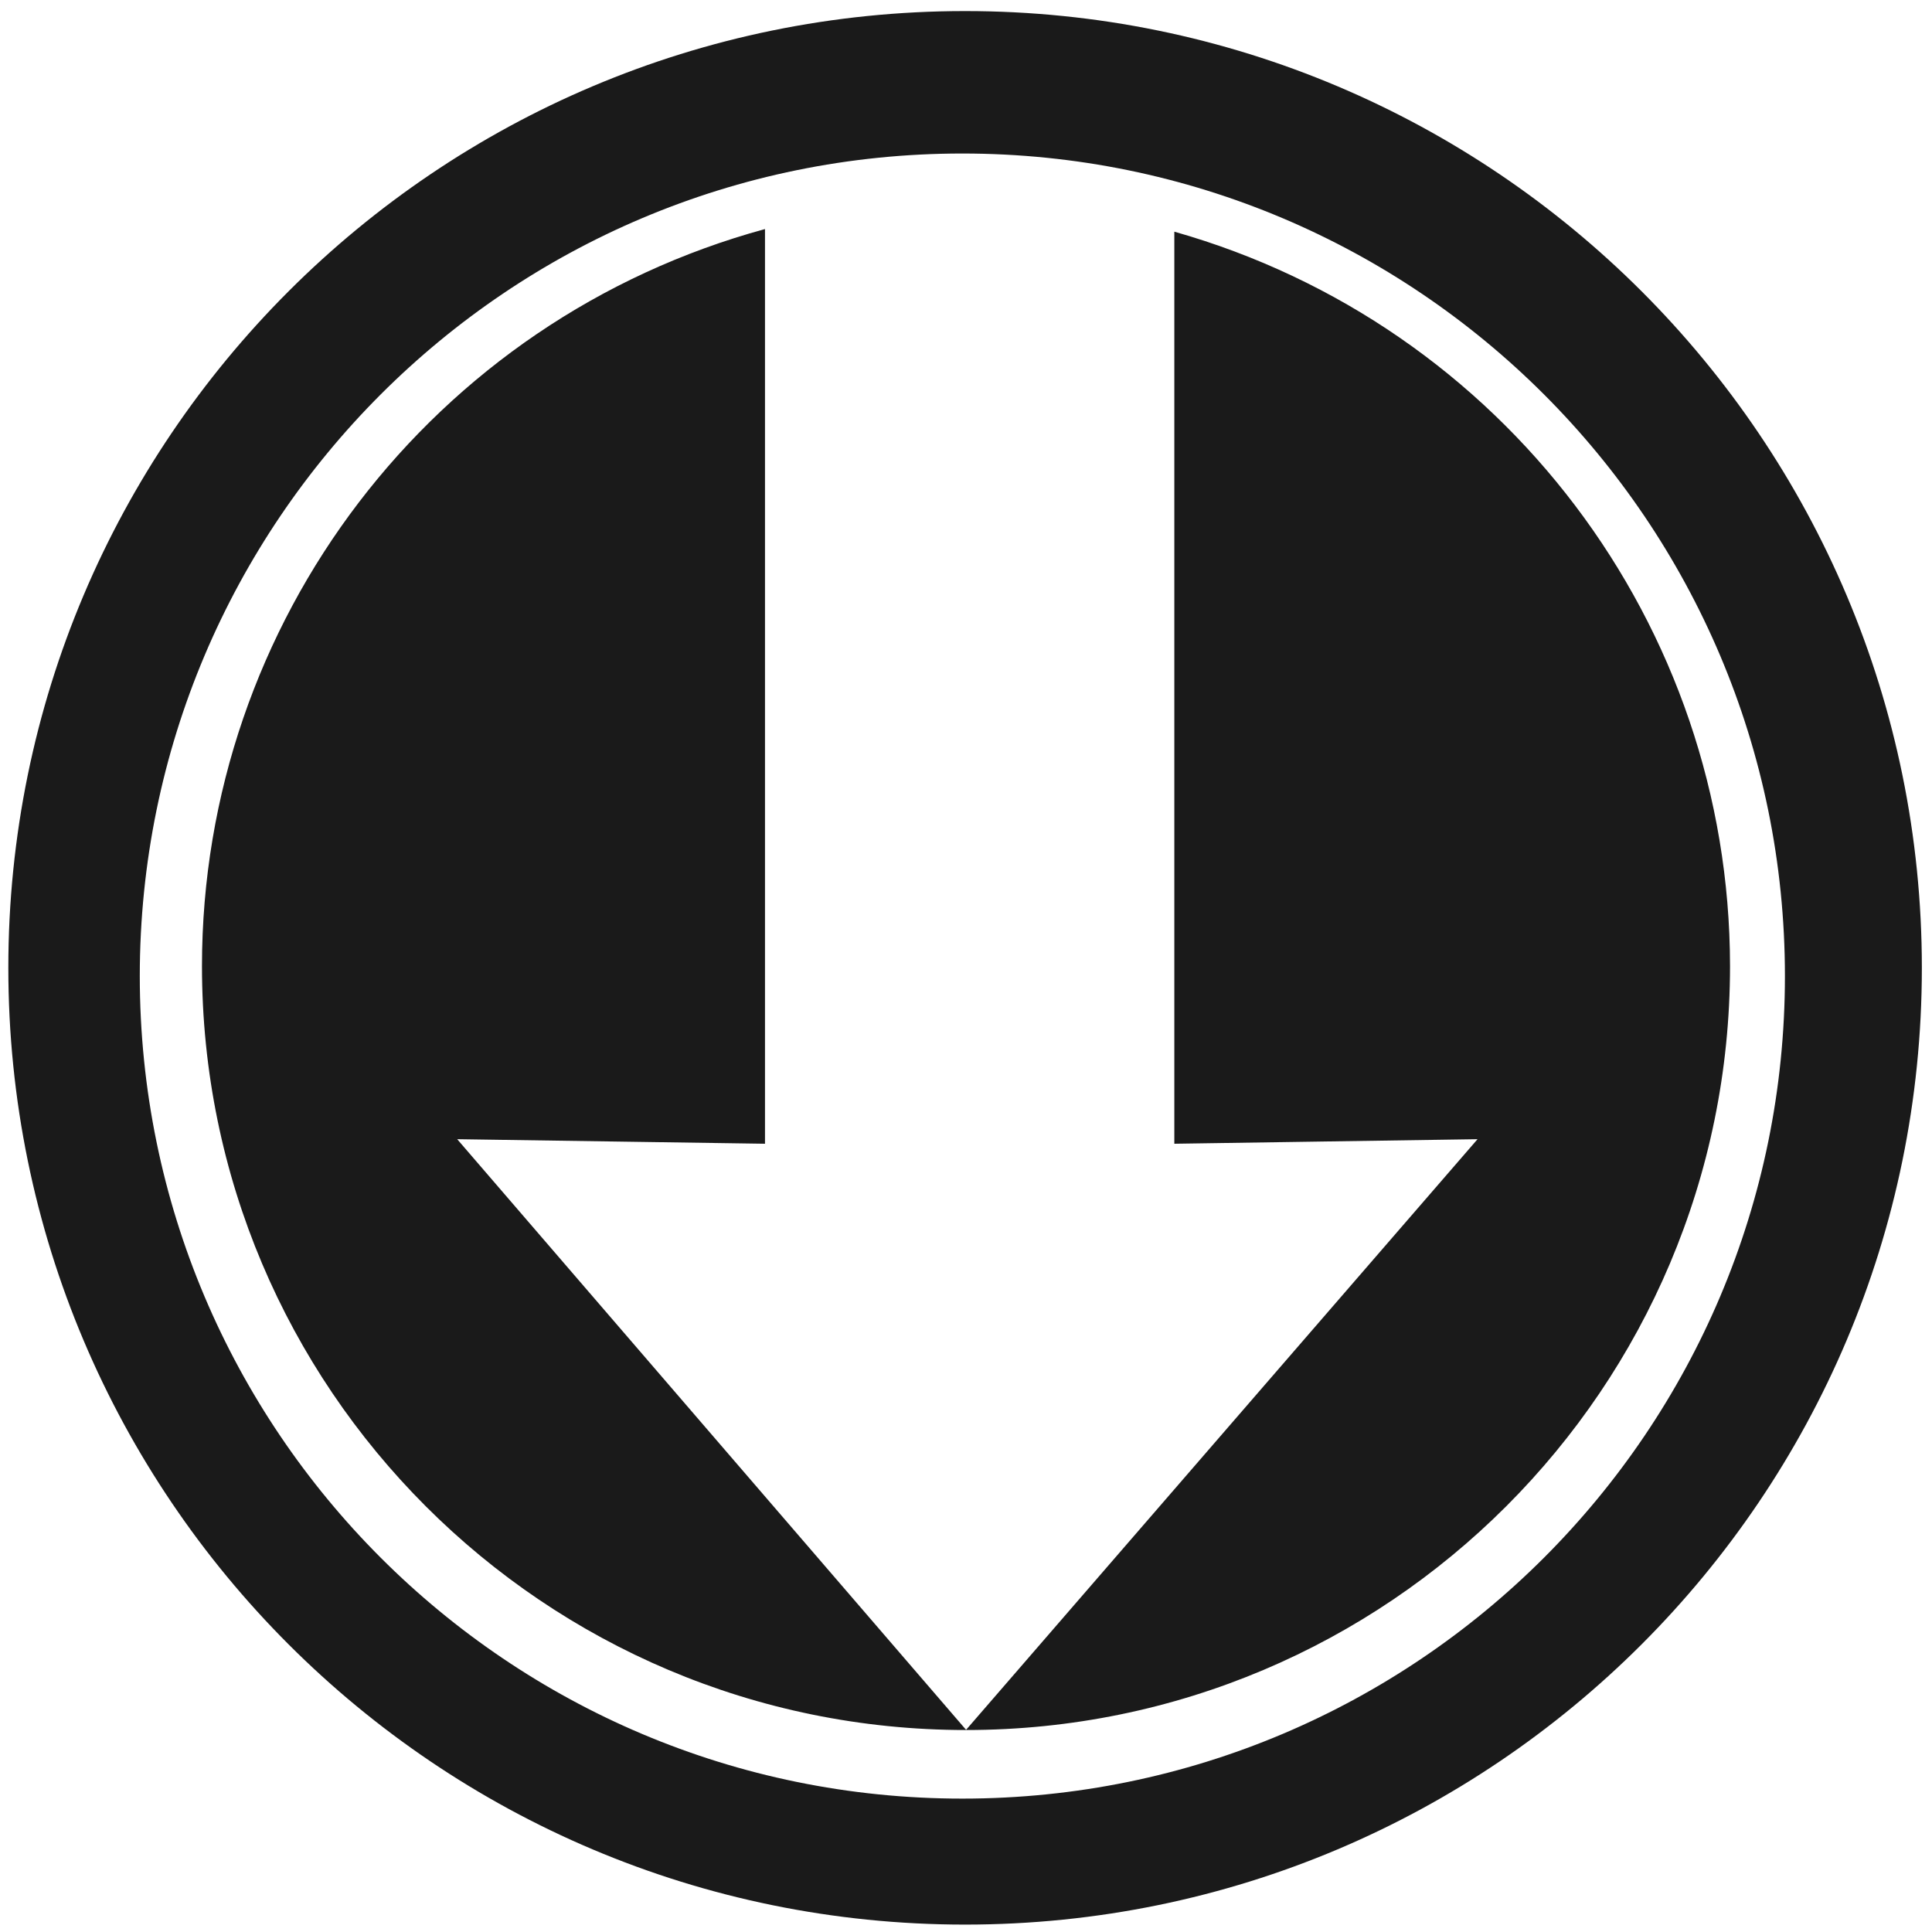
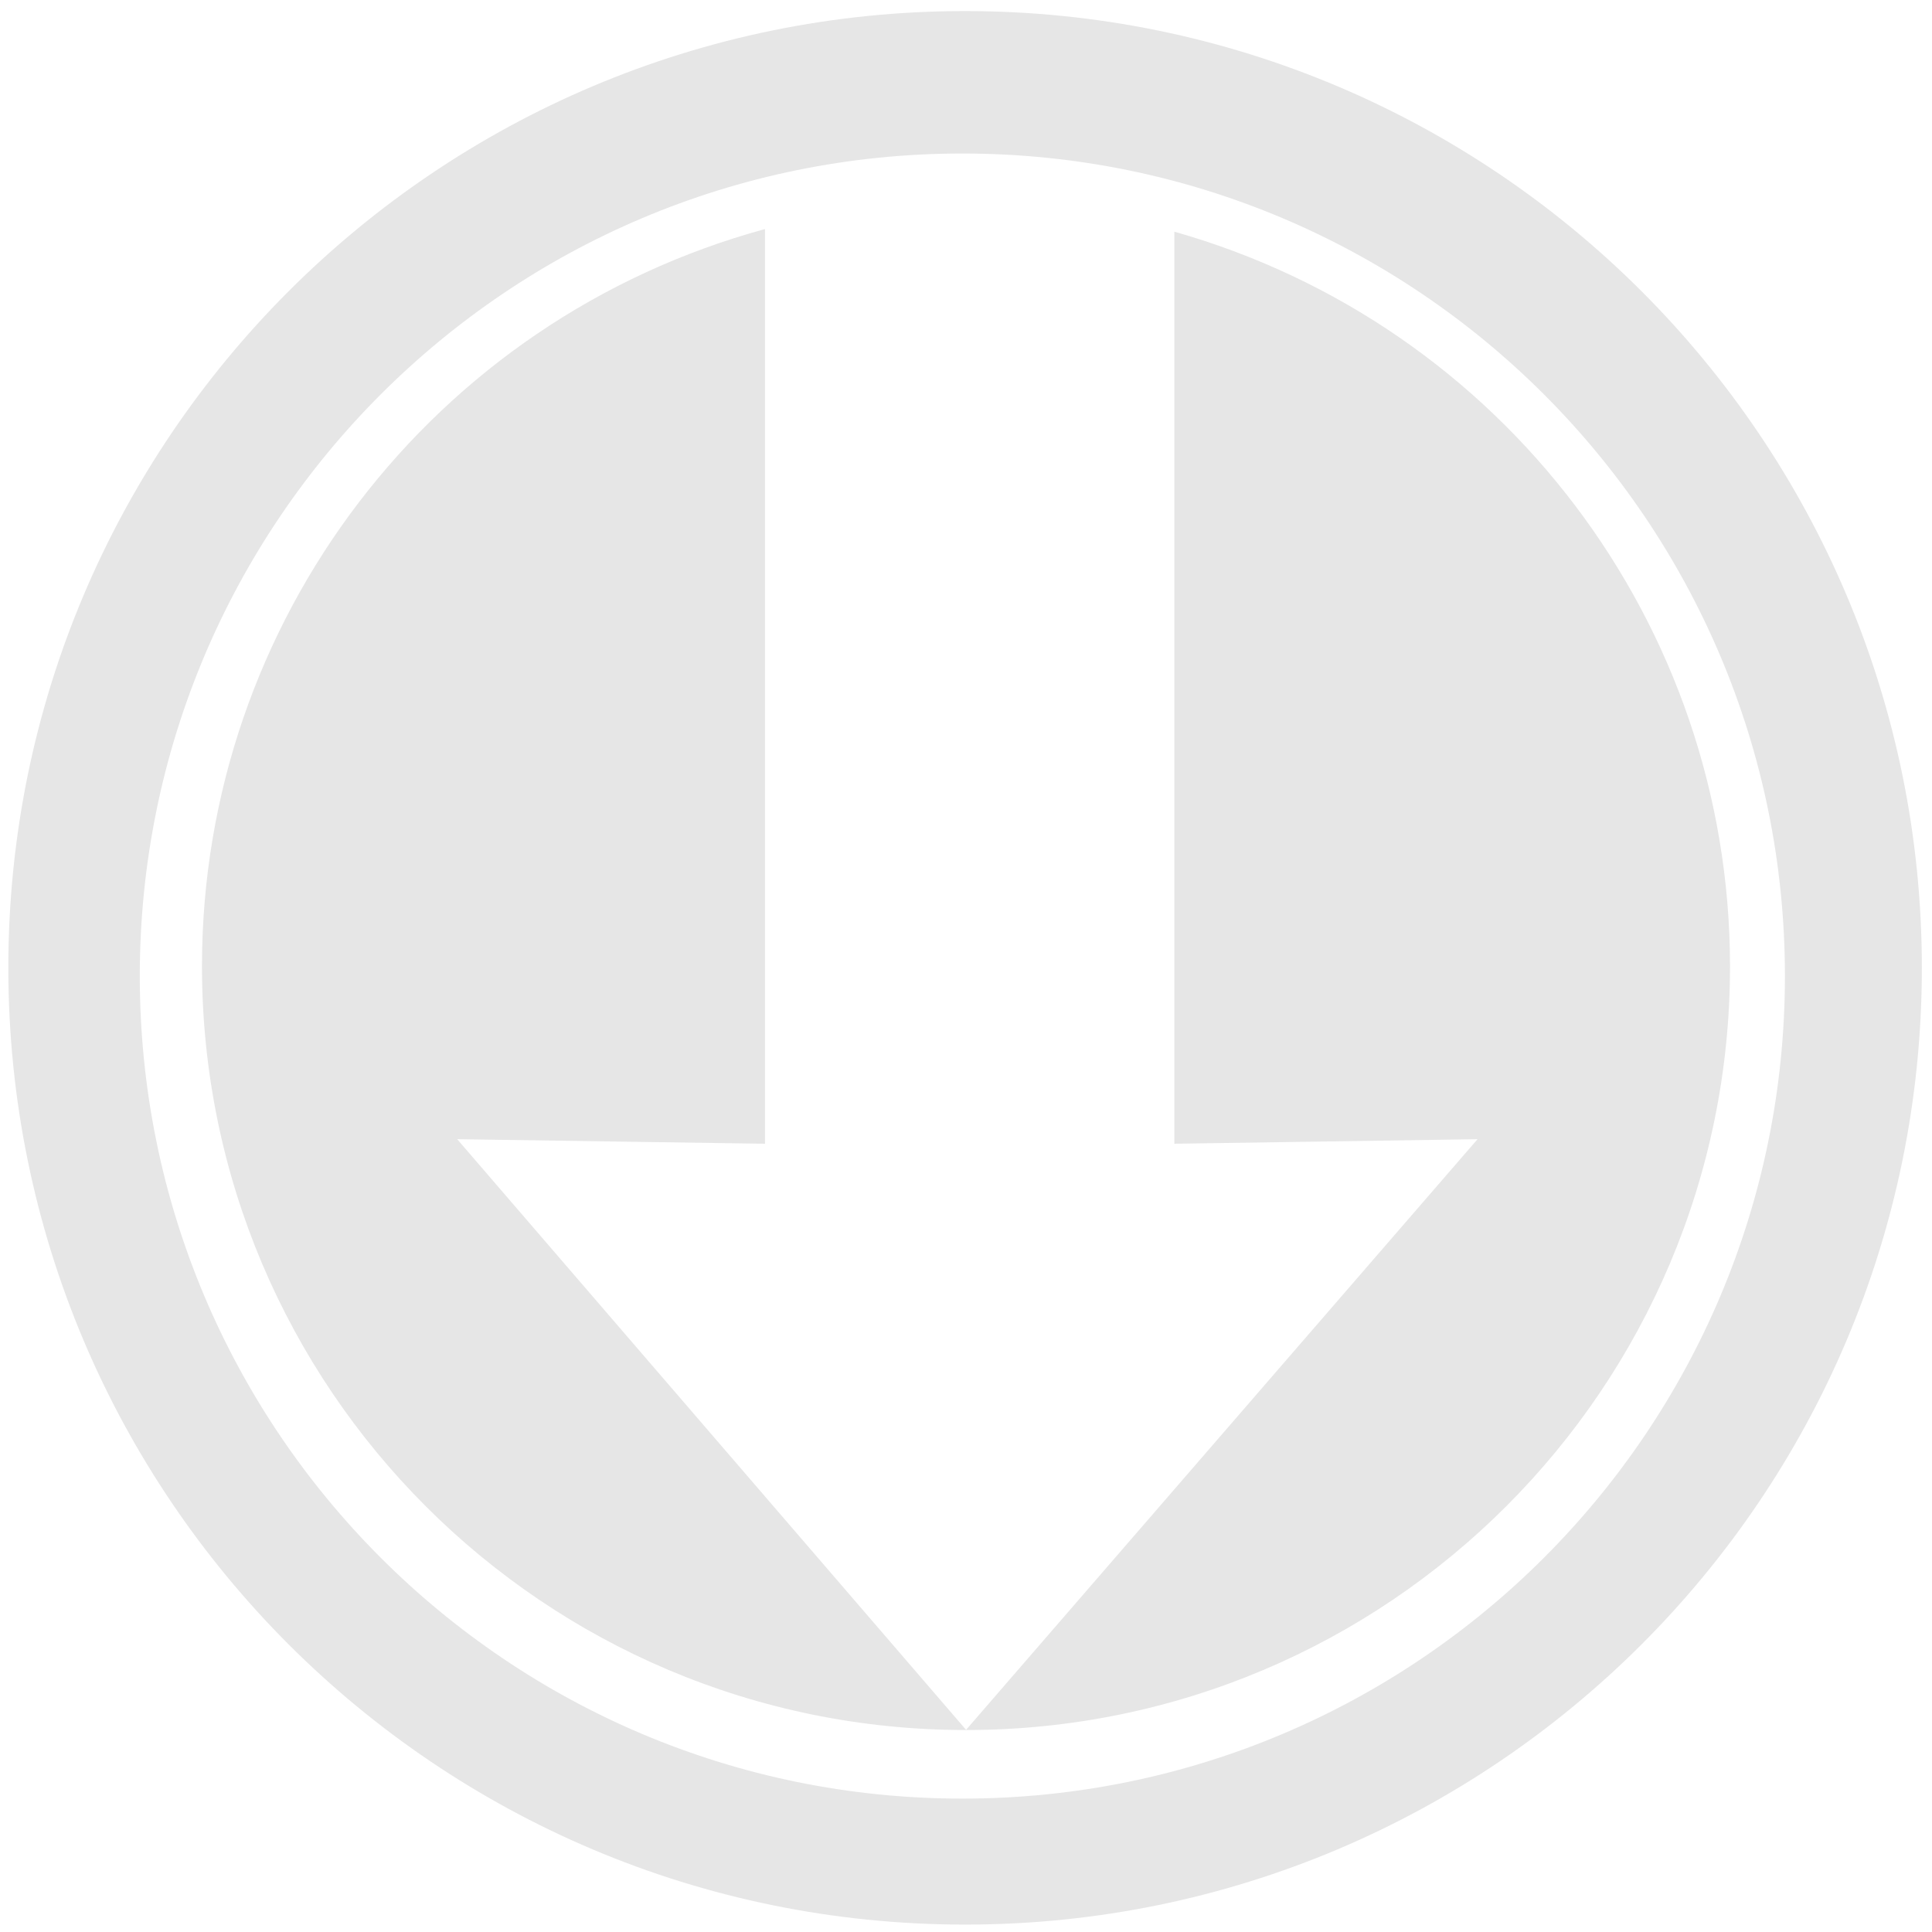
<svg xmlns="http://www.w3.org/2000/svg" width="48" height="48" viewBox="0 0 12.7 12.7" version="1.1" id="svg829">
  <defs id="defs823" />
  <g id="layer1" transform="translate(0,-284.3)">
-     <path style="fill:#1a1a1a;fill-opacity:1;stroke-width:0.525" d="M 23.979 0.275 A 23.771 23.771 0 0 0 0.207 24.047 A 23.771 23.771 0 0 0 23.979 47.816 A 23.771 23.771 0 0 0 47.748 24.047 A 23.771 23.771 0 0 0 23.979 0.275 z M 23.91 3.814 A 20.436 20.436 0 0 1 44.346 24.25 A 20.436 20.436 0 0 1 23.91 44.686 A 20.436 20.436 0 0 1 3.473 24.25 A 20.436 20.436 0 0 1 23.91 3.814 z M 19.006 5.691 A 18.981 18.981 0 0 0 5.018 24.002 A 18.981 18.981 0 0 0 24.002 42.982 A 18.981 18.981 0 0 0 42.982 24.002 A 18.981 18.981 0 0 0 29.176 5.756 L 29.176 28.416 L 36.709 28.303 L 24.002 42.977 L 11.359 28.303 L 19.006 28.416 L 19.006 5.691 z " transform="matrix(0.2645833,0,0,0.2645833,0,284.3)" id="path820" />
+     <path style="fill:#e6e6e6;fill-opacity:1;stroke-width:0.525" d="M 23.979 0.275 A 23.771 23.771 0 0 0 0.207 24.047 A 23.771 23.771 0 0 0 23.979 47.816 A 23.771 23.771 0 0 0 47.748 24.047 A 23.771 23.771 0 0 0 23.979 0.275 z M 23.91 3.814 A 20.436 20.436 0 0 1 44.346 24.25 A 20.436 20.436 0 0 1 23.91 44.686 A 20.436 20.436 0 0 1 3.473 24.25 A 20.436 20.436 0 0 1 23.91 3.814 z M 19.006 5.691 A 18.981 18.981 0 0 0 5.018 24.002 A 18.981 18.981 0 0 0 24.002 42.982 A 18.981 18.981 0 0 0 42.982 24.002 A 18.981 18.981 0 0 0 29.176 5.756 L 29.176 28.416 L 36.709 28.303 L 24.002 42.977 L 11.359 28.303 L 19.006 28.416 L 19.006 5.691 z " transform="matrix(0.2645833,0,0,0.2645833,0,284.3)" id="path820" />
  </g>
</svg>
